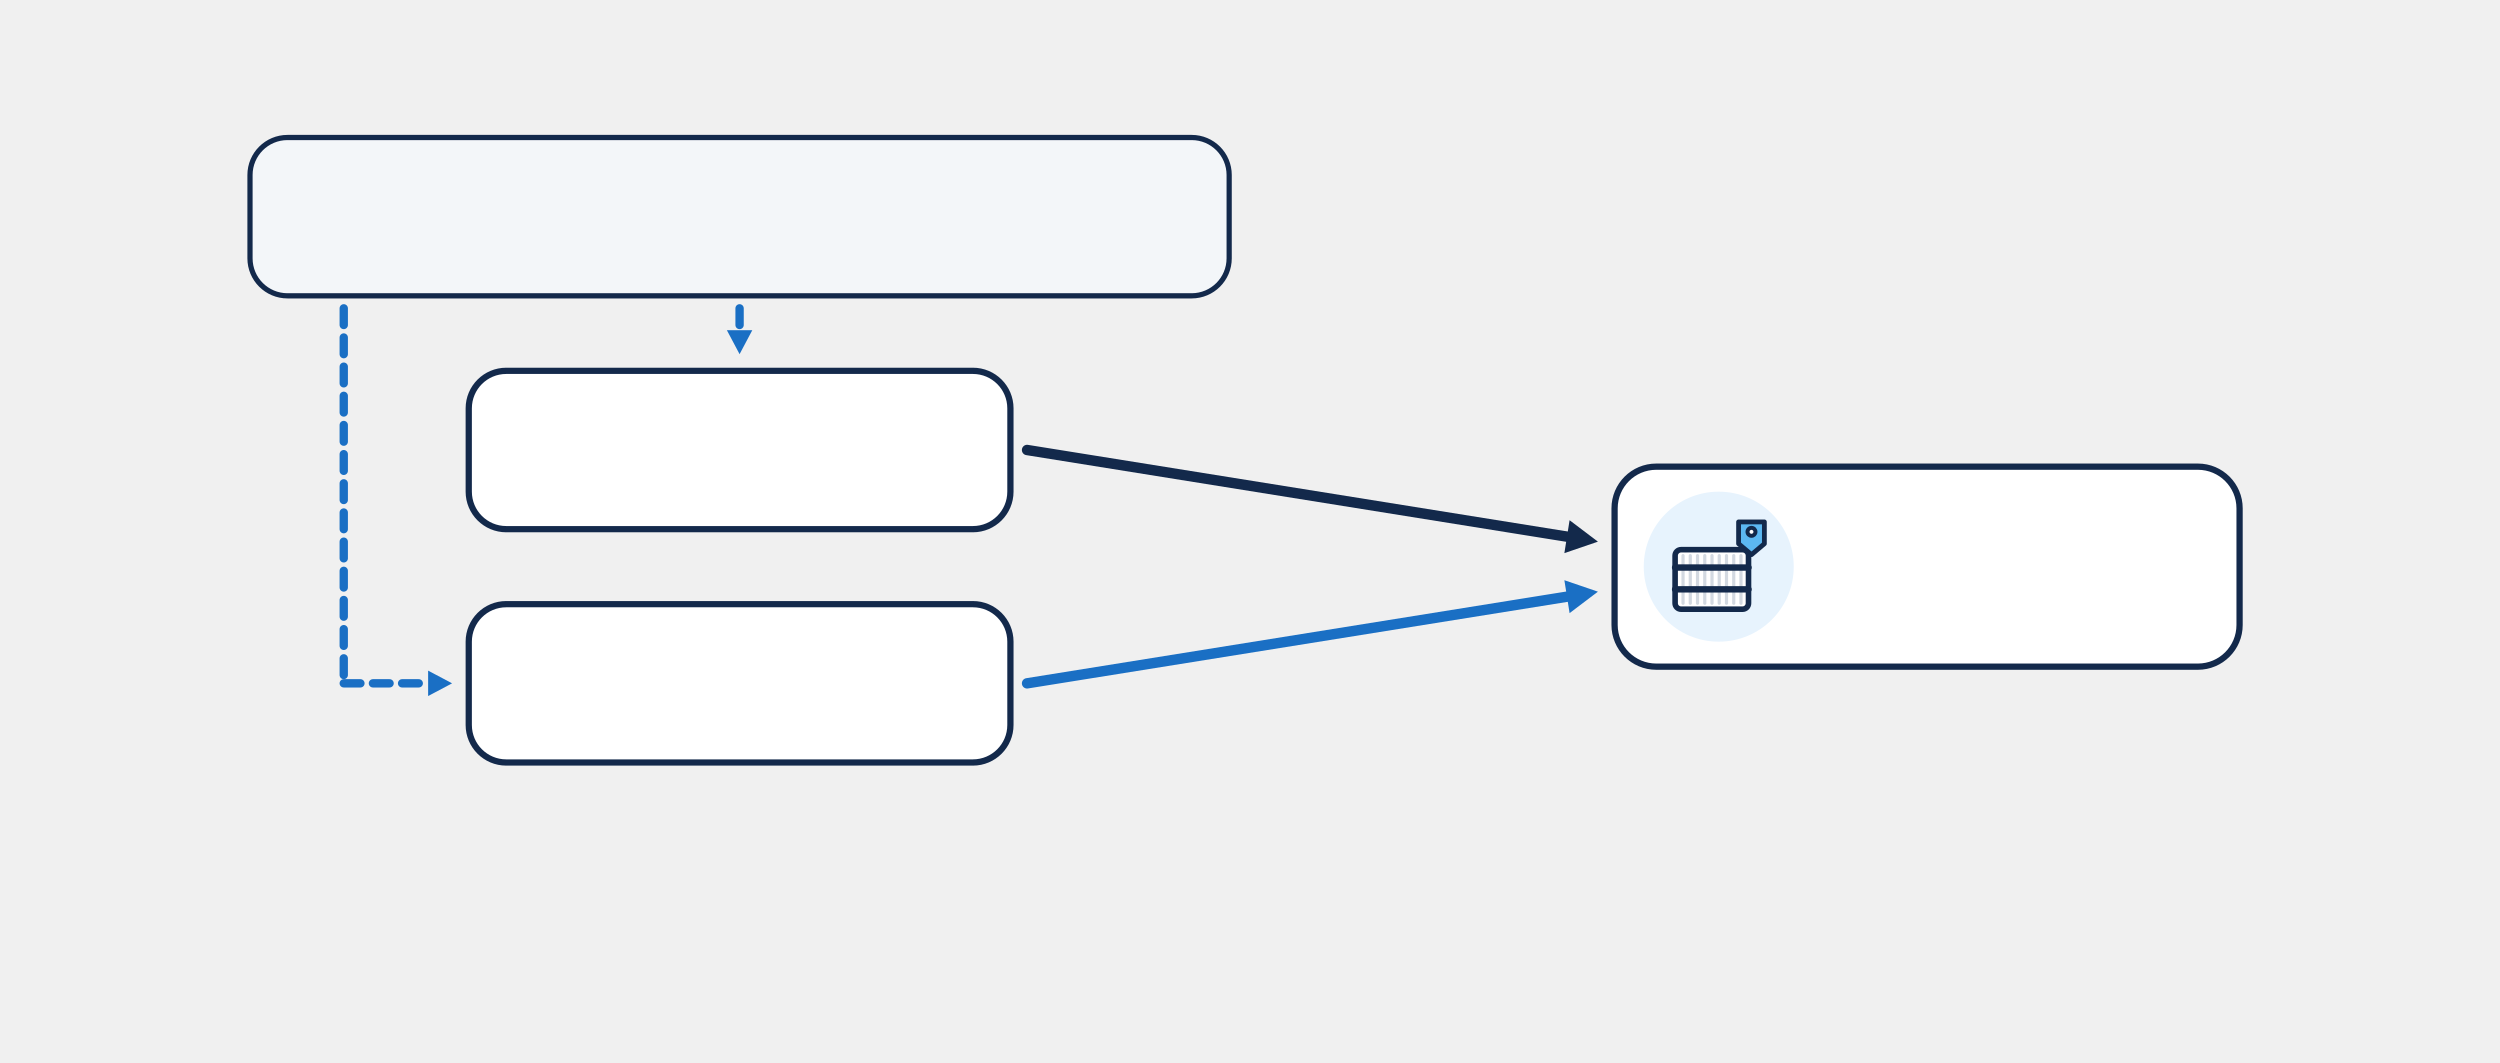
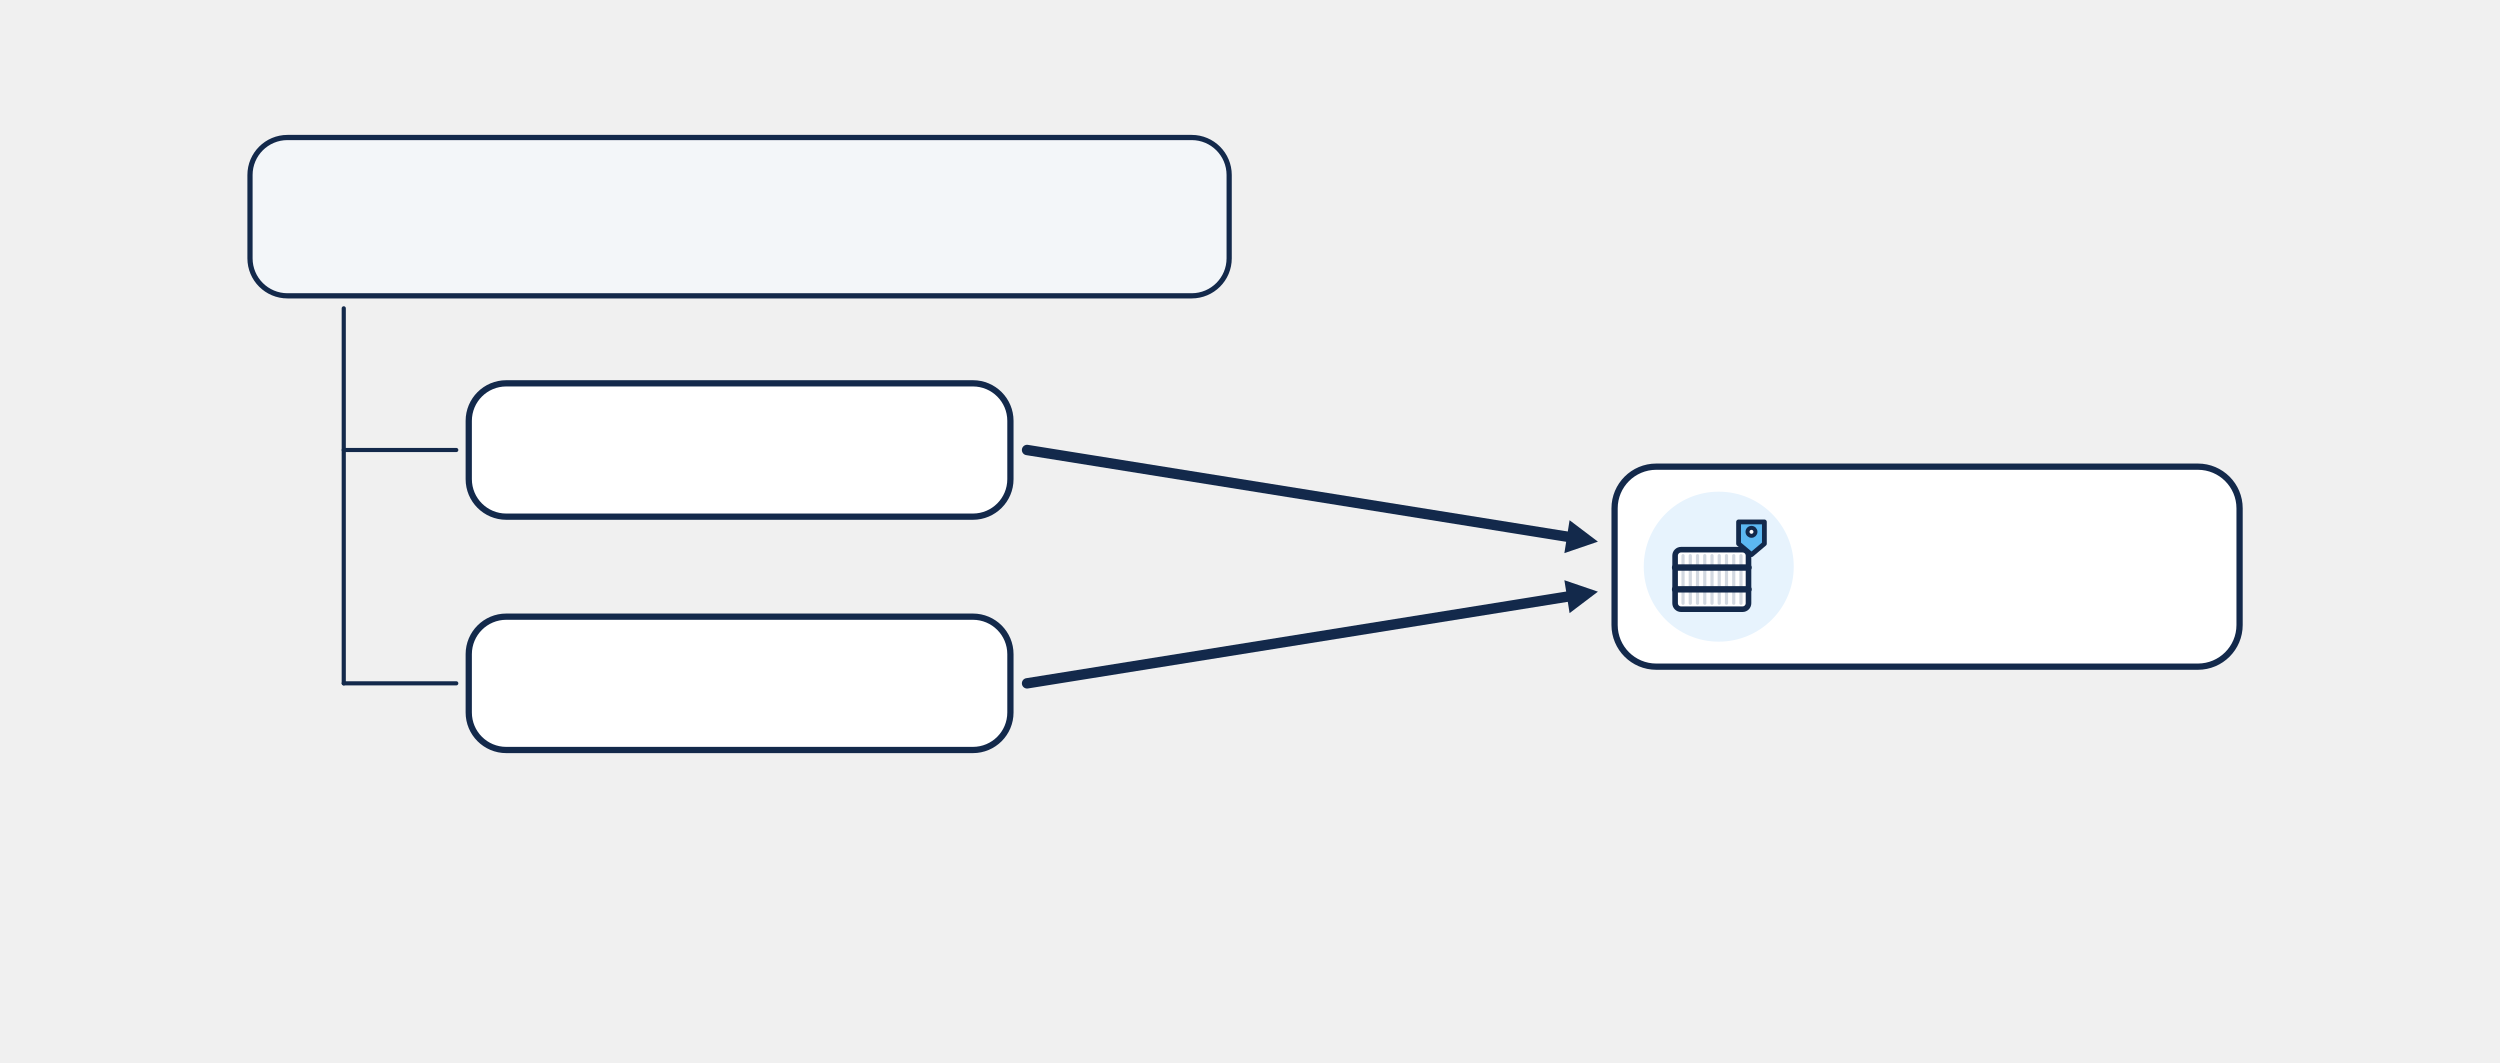
<svg xmlns="http://www.w3.org/2000/svg" viewBox="0 0 1200 510" width="1200" height="510">
  <g transform="translate(0 66)">
    <rect x="120" y="0" width="470" height="76" rx="18" ry="18" fill="#F3F6F9" stroke="#13294B" stroke-width="2.5" stroke-linecap="round" stroke-linejoin="round" />
-     <line x1="355.0" y1="82.0" x2="355.0" y2="90.0" stroke="#1A6FC4" stroke-width="4" fill="none" stroke-linecap="round" stroke-linejoin="round" />
-     <polygon points="355.0,104.0 348.9,92.5 361.1,92.5" fill="#1A6FC4" stroke="none" stroke-width="0" stroke-linecap="round" stroke-linejoin="round" />
-     <line x1="165.0" y1="82.0" x2="165.0" y2="90.0" stroke="#1A6FC4" stroke-width="4" fill="none" stroke-linecap="round" stroke-linejoin="round" />
-     <line x1="165.0" y1="96.0" x2="165.0" y2="104.0" stroke="#1A6FC4" stroke-width="4" fill="none" stroke-linecap="round" stroke-linejoin="round" />
-     <line x1="165.0" y1="110.0" x2="165.0" y2="118.0" stroke="#1A6FC4" stroke-width="4" fill="none" stroke-linecap="round" stroke-linejoin="round" />
-     <line x1="165.0" y1="124.0" x2="165.0" y2="132.0" stroke="#1A6FC4" stroke-width="4" fill="none" stroke-linecap="round" stroke-linejoin="round" />
-     <line x1="165.0" y1="138.0" x2="165.0" y2="146.0" stroke="#1A6FC4" stroke-width="4" fill="none" stroke-linecap="round" stroke-linejoin="round" />
-     <line x1="165.0" y1="152.0" x2="165.0" y2="160.0" stroke="#1A6FC4" stroke-width="4" fill="none" stroke-linecap="round" stroke-linejoin="round" />
-     <line x1="165.0" y1="166.0" x2="165.0" y2="174.0" stroke="#1A6FC4" stroke-width="4" fill="none" stroke-linecap="round" stroke-linejoin="round" />
-     <line x1="165.0" y1="180.0" x2="165.0" y2="188.0" stroke="#1A6FC4" stroke-width="4" fill="none" stroke-linecap="round" stroke-linejoin="round" />
-     <line x1="165.0" y1="194.0" x2="165.0" y2="202.0" stroke="#1A6FC4" stroke-width="4" fill="none" stroke-linecap="round" stroke-linejoin="round" />
-     <line x1="165.0" y1="208.0" x2="165.0" y2="216.0" stroke="#1A6FC4" stroke-width="4" fill="none" stroke-linecap="round" stroke-linejoin="round" />
-     <line x1="165.0" y1="222.0" x2="165.0" y2="230.0" stroke="#1A6FC4" stroke-width="4" fill="none" stroke-linecap="round" stroke-linejoin="round" />
-     <line x1="165.0" y1="236.0" x2="165.0" y2="244.0" stroke="#1A6FC4" stroke-width="4" fill="none" stroke-linecap="round" stroke-linejoin="round" />
-     <line x1="165.0" y1="250.0" x2="165.0" y2="258.0" stroke="#1A6FC4" stroke-width="4" fill="none" stroke-linecap="round" stroke-linejoin="round" />
-     <line x1="165.0" y1="262.0" x2="173.0" y2="262.0" stroke="#1A6FC4" stroke-width="4" fill="none" stroke-linecap="round" stroke-linejoin="round" />
-     <line x1="179.0" y1="262.0" x2="187.0" y2="262.0" stroke="#1A6FC4" stroke-width="4" fill="none" stroke-linecap="round" stroke-linejoin="round" />
-     <line x1="193.0" y1="262.0" x2="201.0" y2="262.0" stroke="#1A6FC4" stroke-width="4" fill="none" stroke-linecap="round" stroke-linejoin="round" />
-     <polygon points="217.0,262.0 205.5,268.1 205.5,255.9" fill="#1A6FC4" stroke="none" stroke-width="0" stroke-linecap="round" stroke-linejoin="round" />
-     <rect x="225" y="112" width="260" height="76" rx="18" ry="18" fill="#FFFFFF" stroke="#13294B" stroke-width="3" stroke-linecap="round" stroke-linejoin="round" />
+     <line x1="165" y1="82" x2="165" y2="262" stroke="#13294B" stroke-width="2" fill="none" stroke-linecap="round" stroke-linejoin="round" />
+     <line x1="165" y1="150" x2="219" y2="150" stroke="#13294B" stroke-width="2" fill="none" stroke-linecap="round" stroke-linejoin="round" />
+     <line x1="165" y1="262" x2="219" y2="262" stroke="#13294B" stroke-width="2" fill="none" stroke-linecap="round" stroke-linejoin="round" />
+     <rect x="225" y="118" width="260" height="64" rx="18" ry="18" fill="#FFFFFF" stroke="#13294B" stroke-width="3" stroke-linecap="round" stroke-linejoin="round" />
    <path d="M 493.0,150.0 L 755.3,192.1" stroke="#13294B" stroke-width="5" fill="none" stroke-linecap="round" stroke-linejoin="round" />
    <polygon points="767.0,194.0 750.9,199.5 753.4,183.7" fill="#13294B" stroke="none" stroke-width="0" stroke-linecap="round" stroke-linejoin="round" />
-     <rect x="225" y="224" width="260" height="76" rx="18" ry="18" fill="#FFFFFF" stroke="#13294B" stroke-width="3" stroke-linecap="round" stroke-linejoin="round" />
-     <path d="M 493.0,262.0 L 755.3,219.9" stroke="#1A6FC4" stroke-width="5" fill="none" stroke-linecap="round" stroke-linejoin="round" />
-     <polygon points="767.0,218.0 753.4,228.3 750.9,212.5" fill="#1A6FC4" stroke="none" stroke-width="0" stroke-linecap="round" stroke-linejoin="round" />
+     <rect x="225" y="230" width="260" height="64" rx="18" ry="18" fill="#FFFFFF" stroke="#13294B" stroke-width="3" stroke-linecap="round" stroke-linejoin="round" />
+     <path d="M 493.0,262.0 L 755.3,219.9" stroke="#13294B" stroke-width="5" fill="none" stroke-linecap="round" stroke-linejoin="round" />
+     <polygon points="767.0,218.0 753.4,228.3 750.9,212.5" fill="#13294B" stroke="none" stroke-width="0" stroke-linecap="round" stroke-linejoin="round" />
    <rect x="775.0" y="158.0" width="300" height="96" rx="20" ry="20" fill="#FFFFFF" stroke="#13294B" stroke-width="3" stroke-linecap="round" stroke-linejoin="round" />
    <circle cx="825.0" cy="206.0" r="36.0" fill="#E7F3FD" stroke="none" stroke-width="0" stroke-linecap="round" stroke-linejoin="round" />
    <g transform="translate(825.0 208.3226) scale(0.476129)">
      <rect x="-44" y="-22" width="74" height="60" rx="6" ry="6" fill="#FFFFFF" stroke="#13294B" stroke-width="5.65" stroke-linecap="round" stroke-linejoin="round" />
      <line x1="-36.0" y1="-16" x2="-36.0" y2="32" stroke="#D3D9E1" stroke-width="3.23" fill="none" stroke-linecap="round" stroke-linejoin="round" />
      <line x1="-28.7" y1="-16" x2="-28.7" y2="32" stroke="#D3D9E1" stroke-width="3.23" fill="none" stroke-linecap="round" stroke-linejoin="round" />
      <line x1="-21.4" y1="-16" x2="-21.4" y2="32" stroke="#D3D9E1" stroke-width="3.23" fill="none" stroke-linecap="round" stroke-linejoin="round" />
      <line x1="-14.1" y1="-16" x2="-14.1" y2="32" stroke="#D3D9E1" stroke-width="3.23" fill="none" stroke-linecap="round" stroke-linejoin="round" />
      <line x1="-6.8" y1="-16" x2="-6.8" y2="32" stroke="#D3D9E1" stroke-width="3.23" fill="none" stroke-linecap="round" stroke-linejoin="round" />
      <line x1="0.5" y1="-16" x2="0.5" y2="32" stroke="#D3D9E1" stroke-width="3.23" fill="none" stroke-linecap="round" stroke-linejoin="round" />
      <line x1="7.8" y1="-16" x2="7.8" y2="32" stroke="#D3D9E1" stroke-width="3.23" fill="none" stroke-linecap="round" stroke-linejoin="round" />
      <line x1="15.1" y1="-16" x2="15.1" y2="32" stroke="#D3D9E1" stroke-width="3.23" fill="none" stroke-linecap="round" stroke-linejoin="round" />
      <line x1="22.4" y1="-16" x2="22.4" y2="32" stroke="#D3D9E1" stroke-width="3.23" fill="none" stroke-linecap="round" stroke-linejoin="round" />
      <line x1="-44" y1="-4" x2="30" y2="-4" stroke="#13294B" stroke-width="6.46" fill="none" stroke-linecap="round" stroke-linejoin="round" />
      <line x1="-44" y1="18" x2="30" y2="18" stroke="#13294B" stroke-width="6.46" fill="none" stroke-linecap="round" stroke-linejoin="round" />
      <path d="M 20,-50 L 46,-50 L 46,-28 L 33,-17 L 20,-28 Z" stroke="#13294B" stroke-width="4.84" fill="#5CB8F2" stroke-linecap="round" stroke-linejoin="round" />
      <circle cx="33" cy="-40" r="4" fill="#FFFFFF" stroke="#13294B" stroke-width="4.04" stroke-linecap="round" stroke-linejoin="round" />
    </g>
  </g>
</svg>
